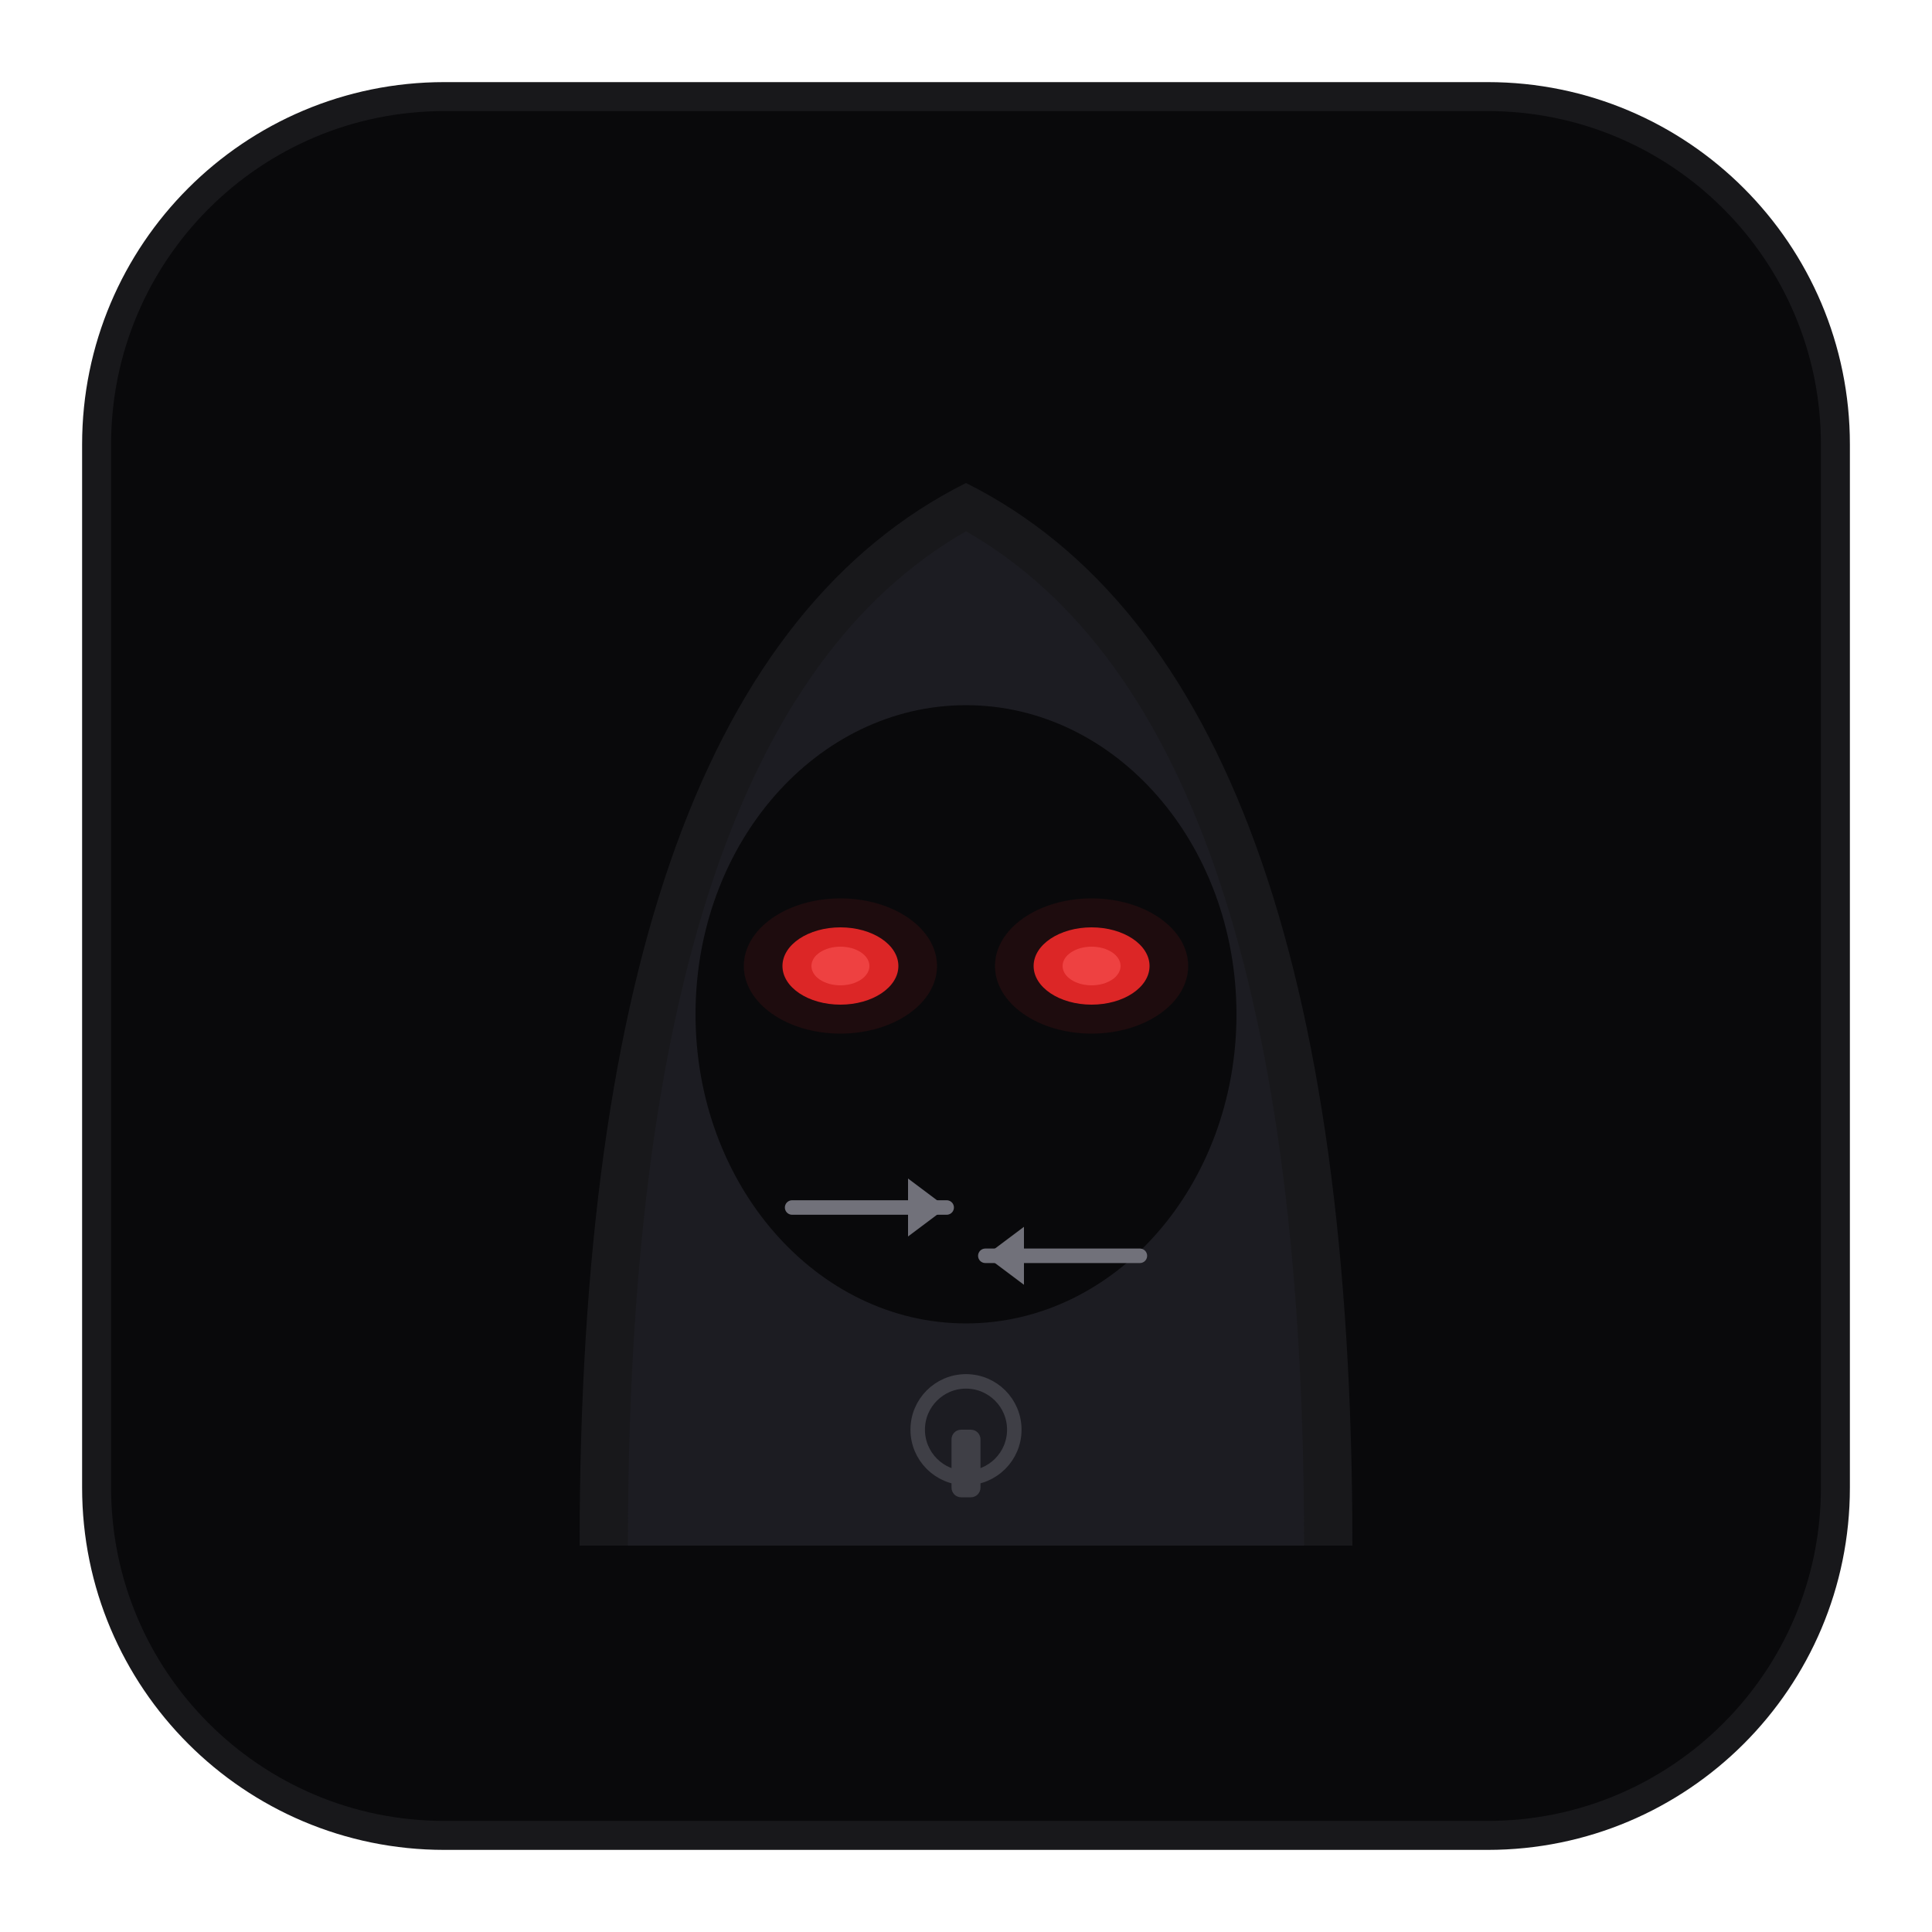
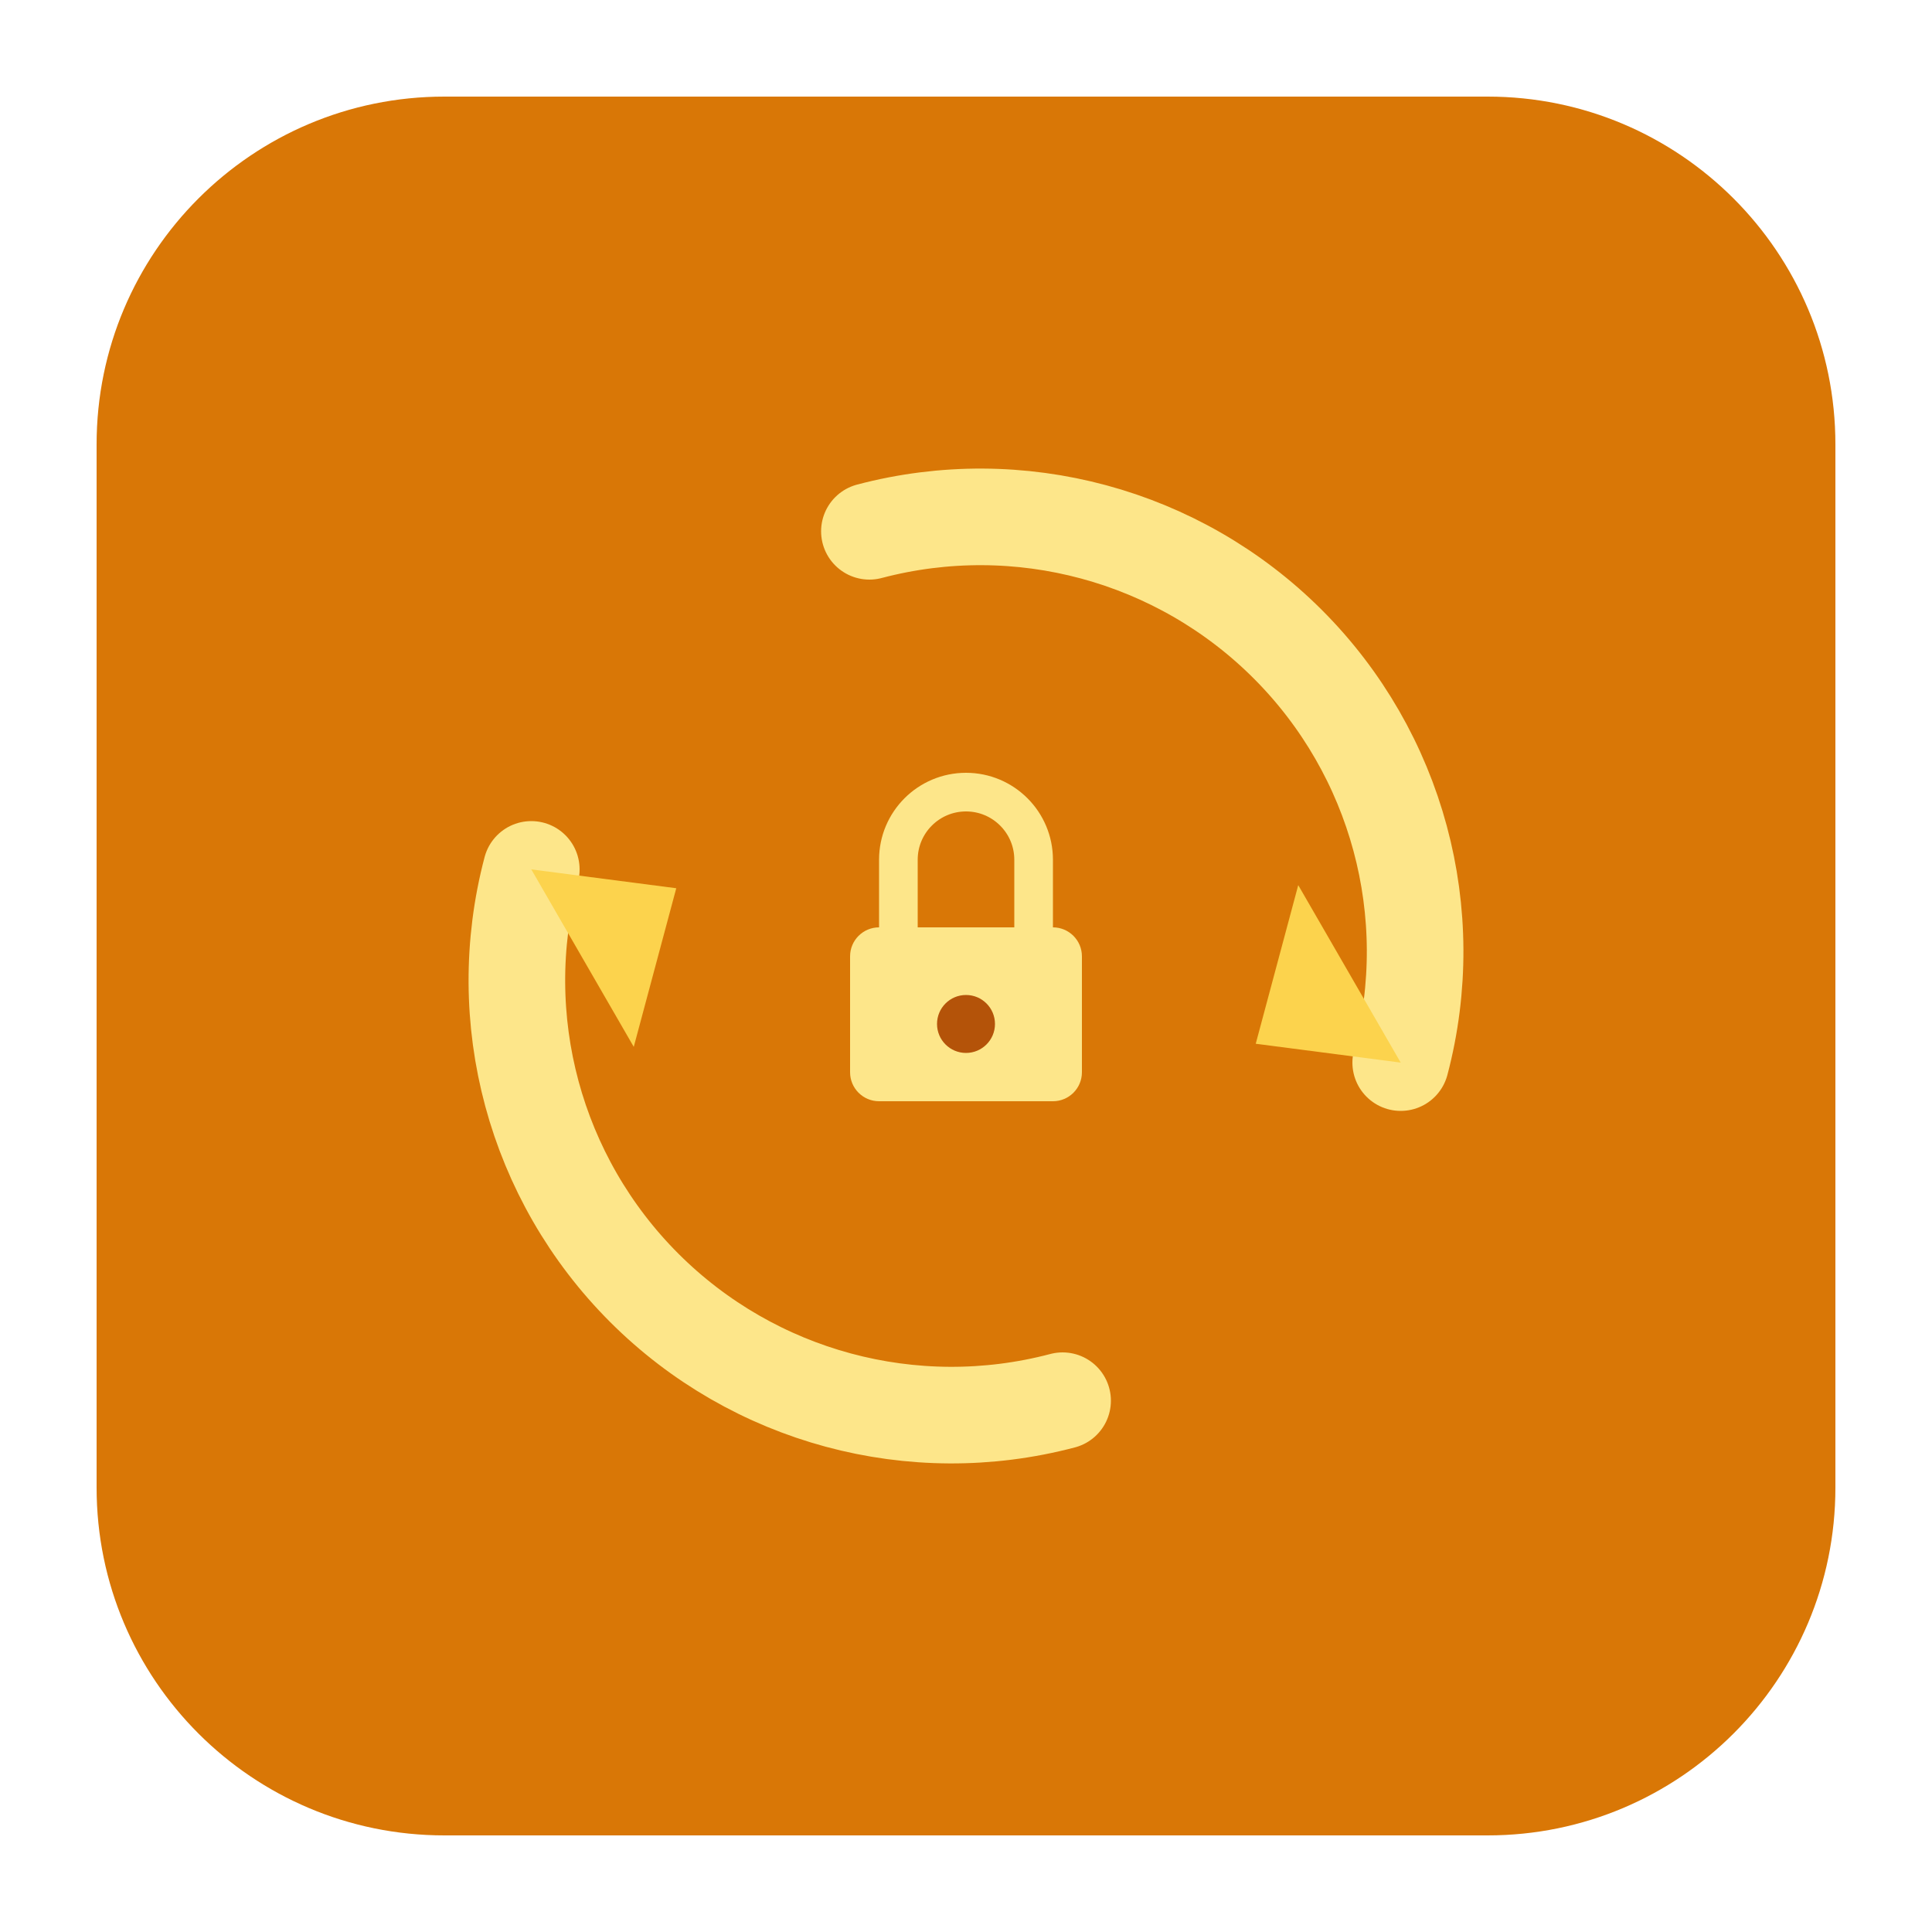
<svg xmlns="http://www.w3.org/2000/svg" viewBox="0 0 200 200" width="200" height="200">
-   <rect x="10" y="10" width="180" height="180" rx="36" fill="#09090B" />
-   <rect x="10" y="10" width="180" height="180" rx="36" fill="none" stroke="#18181B" stroke-width="3" />
-   <path d="M 60,160 Q 60,70 100,50 Q 140,70 140,160 Z" fill="#18181B" />
-   <path d="M 65,160 Q 65,75 100,55 Q 135,75 135,160 Z" fill="#1C1C22" />
-   <ellipse cx="100" cy="105" rx="28" ry="32" fill="#09090B" />
-   <ellipse cx="87" cy="100" rx="6" ry="4" fill="#DC2626" />
-   <ellipse cx="113" cy="100" rx="6" ry="4" fill="#DC2626" />
-   <ellipse cx="87" cy="100" rx="3" ry="2" fill="#EF4444" />
-   <ellipse cx="113" cy="100" rx="3" ry="2" fill="#EF4444" />
-   <ellipse cx="87" cy="100" rx="10" ry="7" fill="#DC2626" opacity="0.1" />
-   <ellipse cx="113" cy="100" rx="10" ry="7" fill="#DC2626" opacity="0.1" />
-   <path d="M 82,125 L 98,125" stroke="#71717A" stroke-width="1.5" stroke-linecap="round" />
-   <polygon points="98,125 94,122 94,128" fill="#71717A" />
-   <path d="M 118,130 L 102,130" stroke="#71717A" stroke-width="1.5" stroke-linecap="round" />
-   <polygon points="102,130 106,127 106,133" fill="#71717A" />
-   <circle cx="100" cy="148" r="5" fill="none" stroke="#3F3F46" stroke-width="1.5" />
-   <rect x="98.5" y="148" width="3" height="7" rx="1" fill="#3F3F46" />
+   <rect x="10" y="10" width="180" height="180" rx="36" fill="#D97706" />
+   <g transform="translate(100,100)" fill="none" stroke="#FDE68A" stroke-width="10" stroke-linecap="round">
+     <path d="M -10,-45 A 45,45 0 0,1 45,10" />
+     <path d="M 10,45 A 45,45 0 0,1 -45,-10" />
+   </g>
+   <g transform="translate(100,100)">
+     <polygon fill="#FCD34D" points="45,10 30,-5 30,12" transform="rotate(15,45,10)" />
+     <polygon fill="#FCD34D" points="-45,-10 -30,5 -30,-12" transform="rotate(15,-45,-10)" />
+   </g>
+   <g transform="translate(100,100)">
+     <rect x="-12" y="-4" width="24" height="18" rx="3" fill="#FDE68A" />
+     <path d="M -7,-4 L -7,-11 A 7,7 0 0,1 7,-11 L 7,-4" fill="none" stroke="#FDE68A" stroke-width="4" stroke-linecap="round" />
+     <circle cx="0" cy="6" r="3" fill="#B45309" />
+   </g>
</svg>
